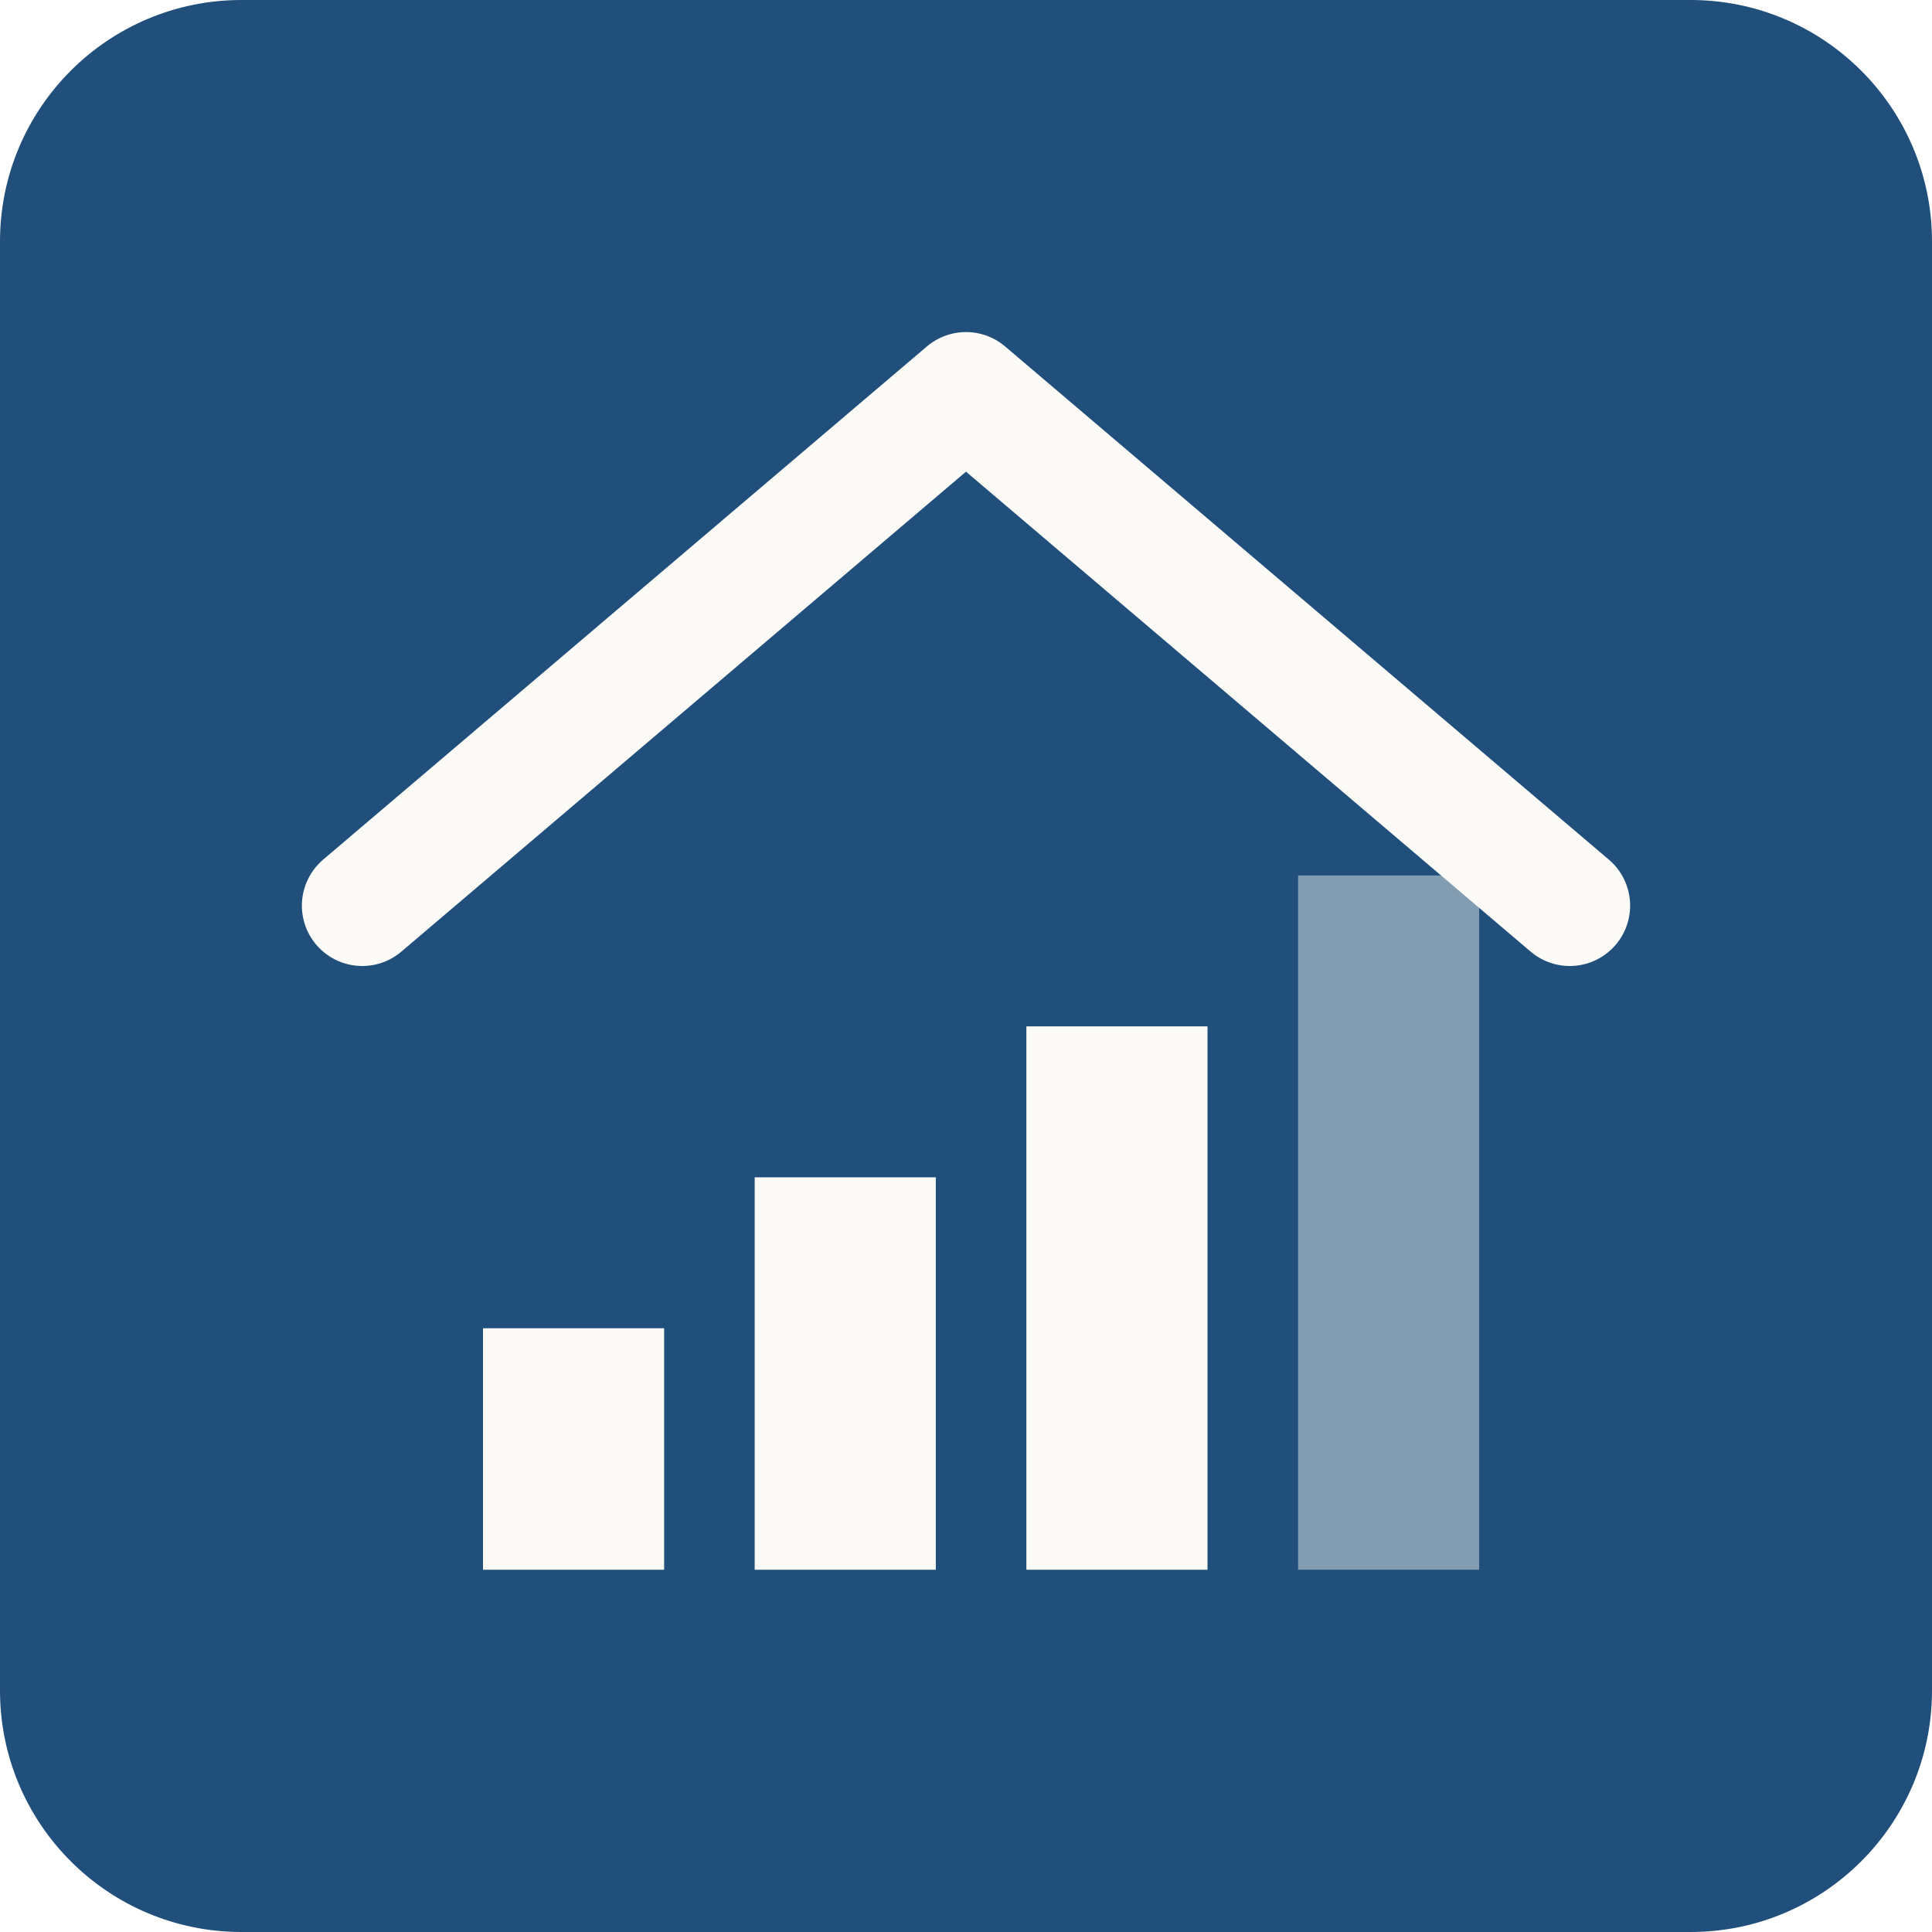
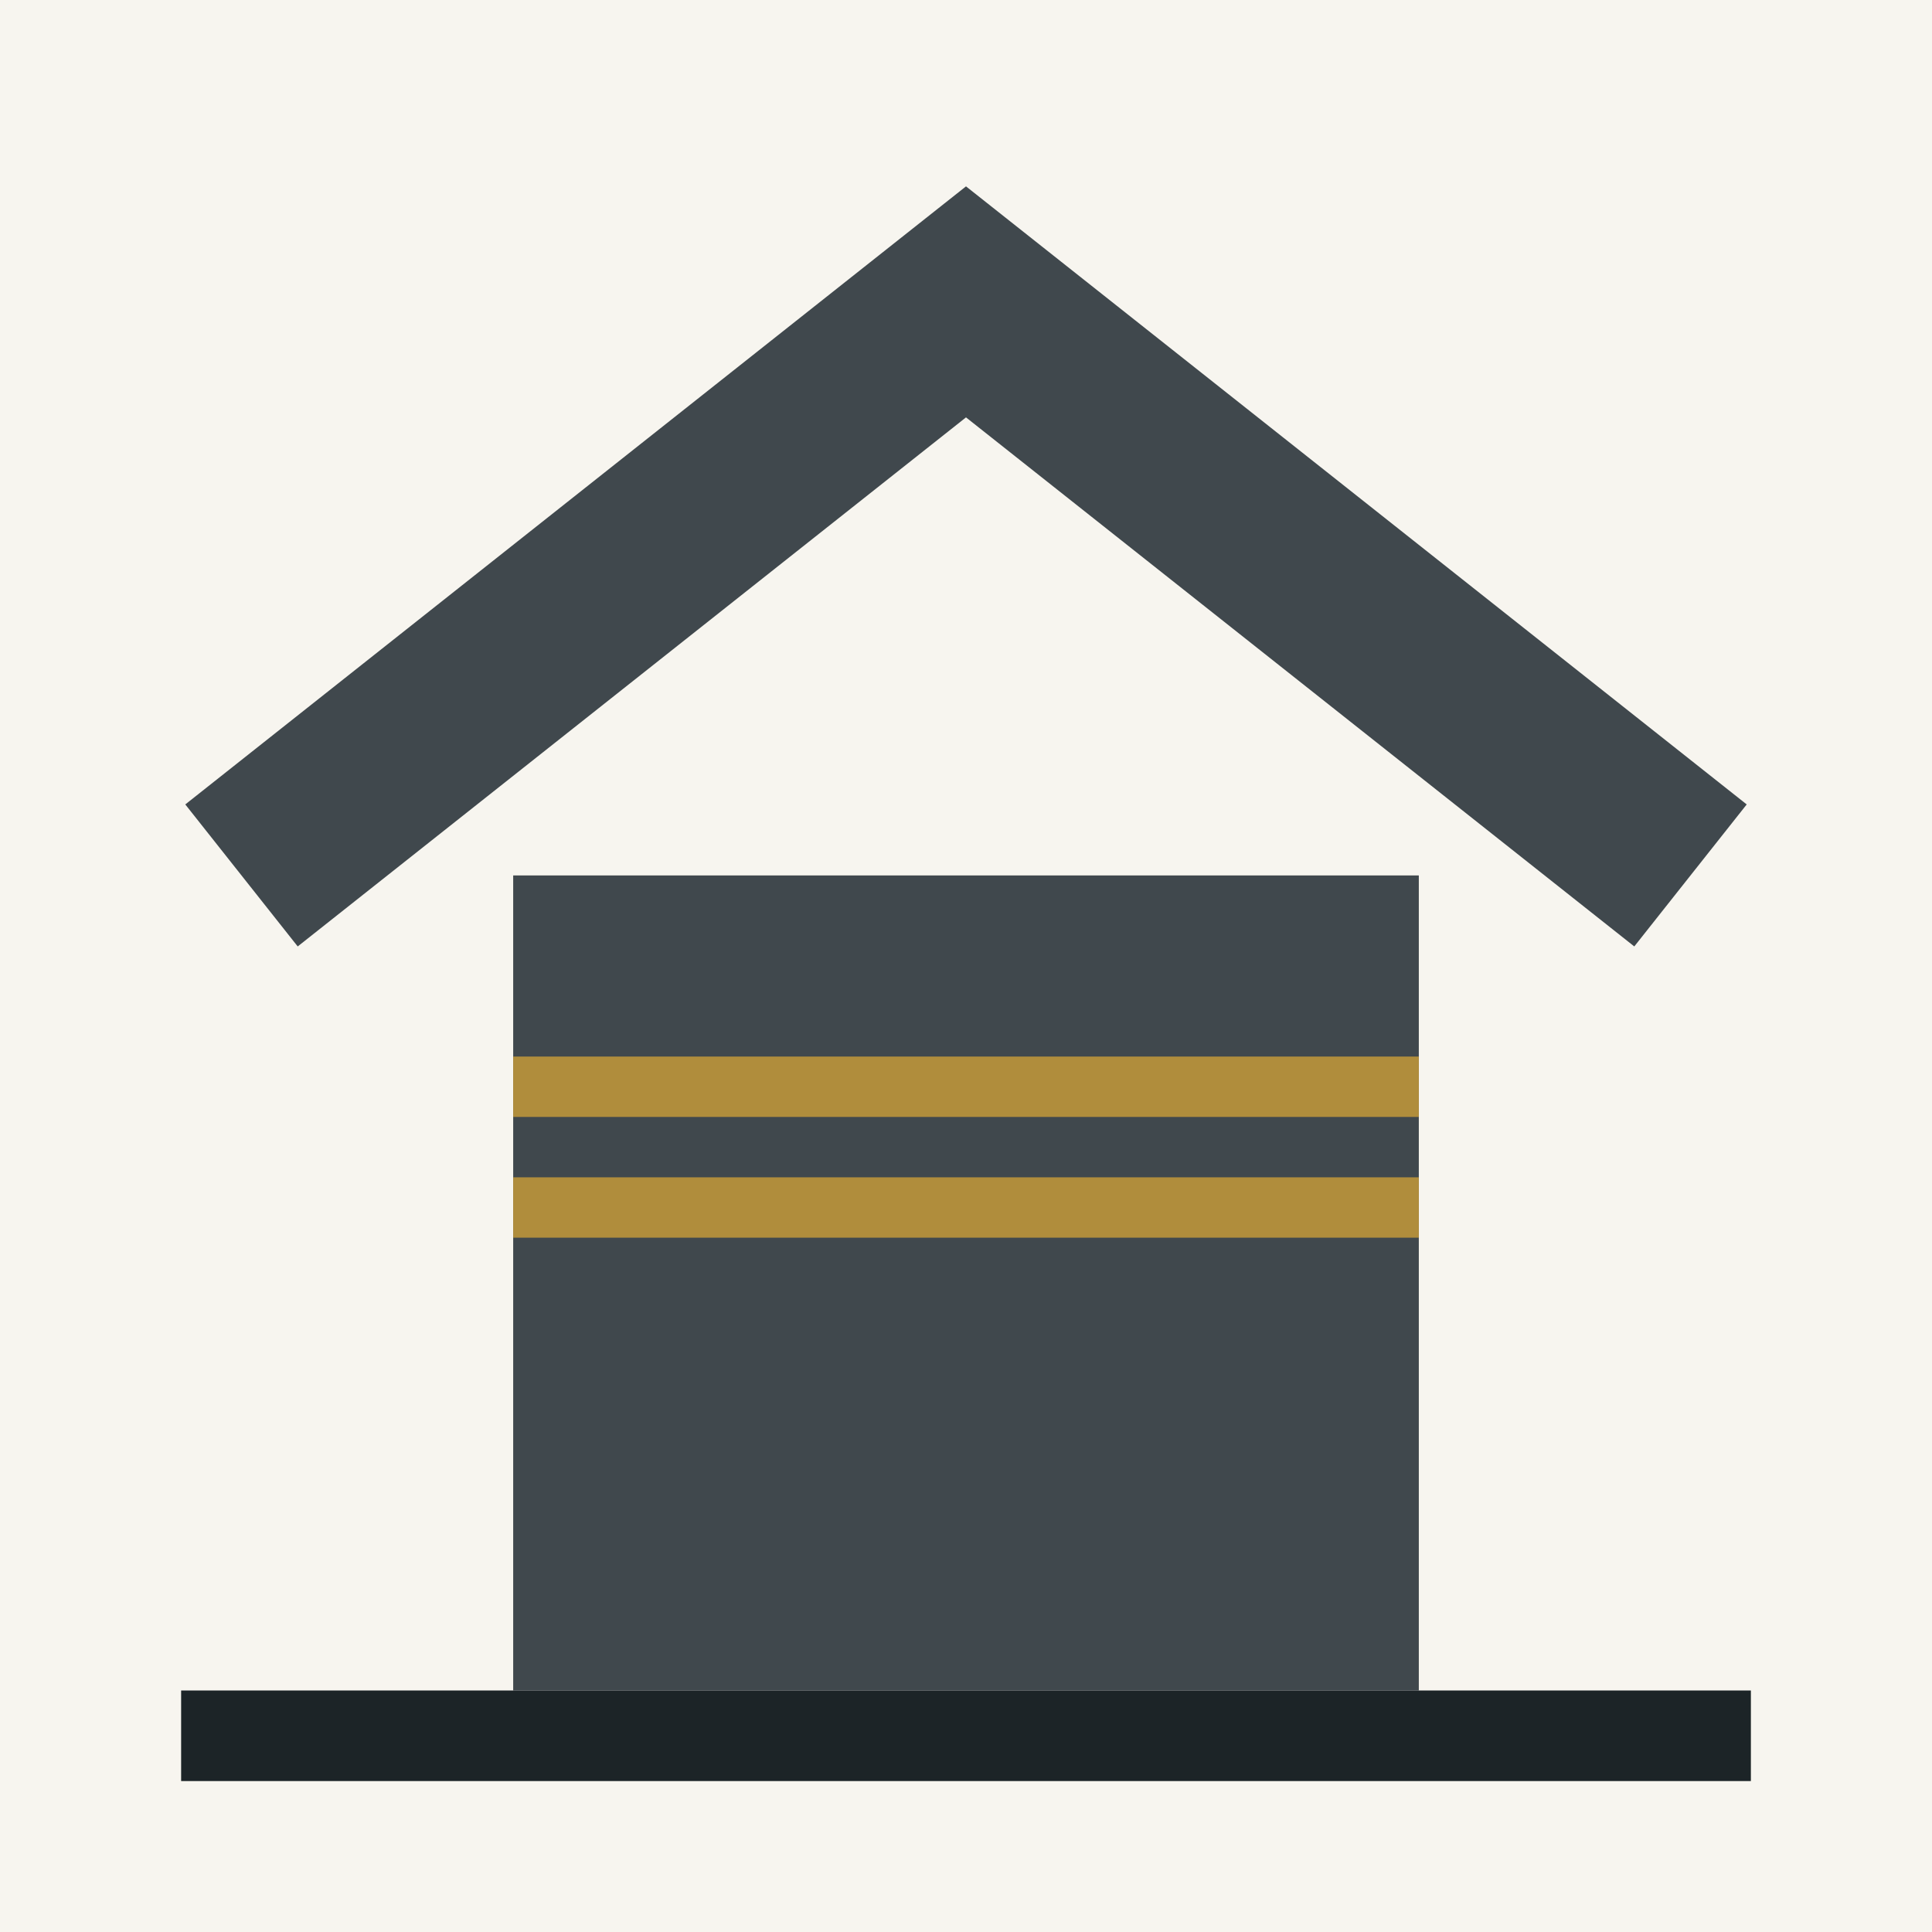
<svg xmlns="http://www.w3.org/2000/svg" viewBox="0 0 64 64" role="img" aria-label="Where Landlords Stand">
-   <rect width="64" height="64" rx="8" fill="#1f4f7a" />
-   <path d="M12 30 32 13l20 17" fill="none" stroke="#fbfaf7" stroke-width="4" stroke-linejoin="round" stroke-linecap="round" />
-   <rect x="16" y="44" width="6" height="8" fill="#fbfaf7" />
-   <rect x="25" y="39" width="6" height="13" fill="#fbfaf7" />
-   <rect x="34" y="34" width="6" height="18" fill="#fbfaf7" />
-   <rect x="43" y="29" width="6" height="23" fill="#fbfaf7" opacity=".45" />
+   <rect width="64" height="64" fill="#F7F5EF" />
+   <path d="M8 29 32 10l24 19" fill="none" stroke="#40484D" stroke-width="6" />
+   <rect x="17" y="29" width="30" height="27" fill="#40484D" />
+   <path d="M17 36h30M17 40h30" stroke="#B08D3C" stroke-width="2" />
+   <path d="M6 57.5h52" stroke="#1C2427" stroke-width="3" />
</svg>
